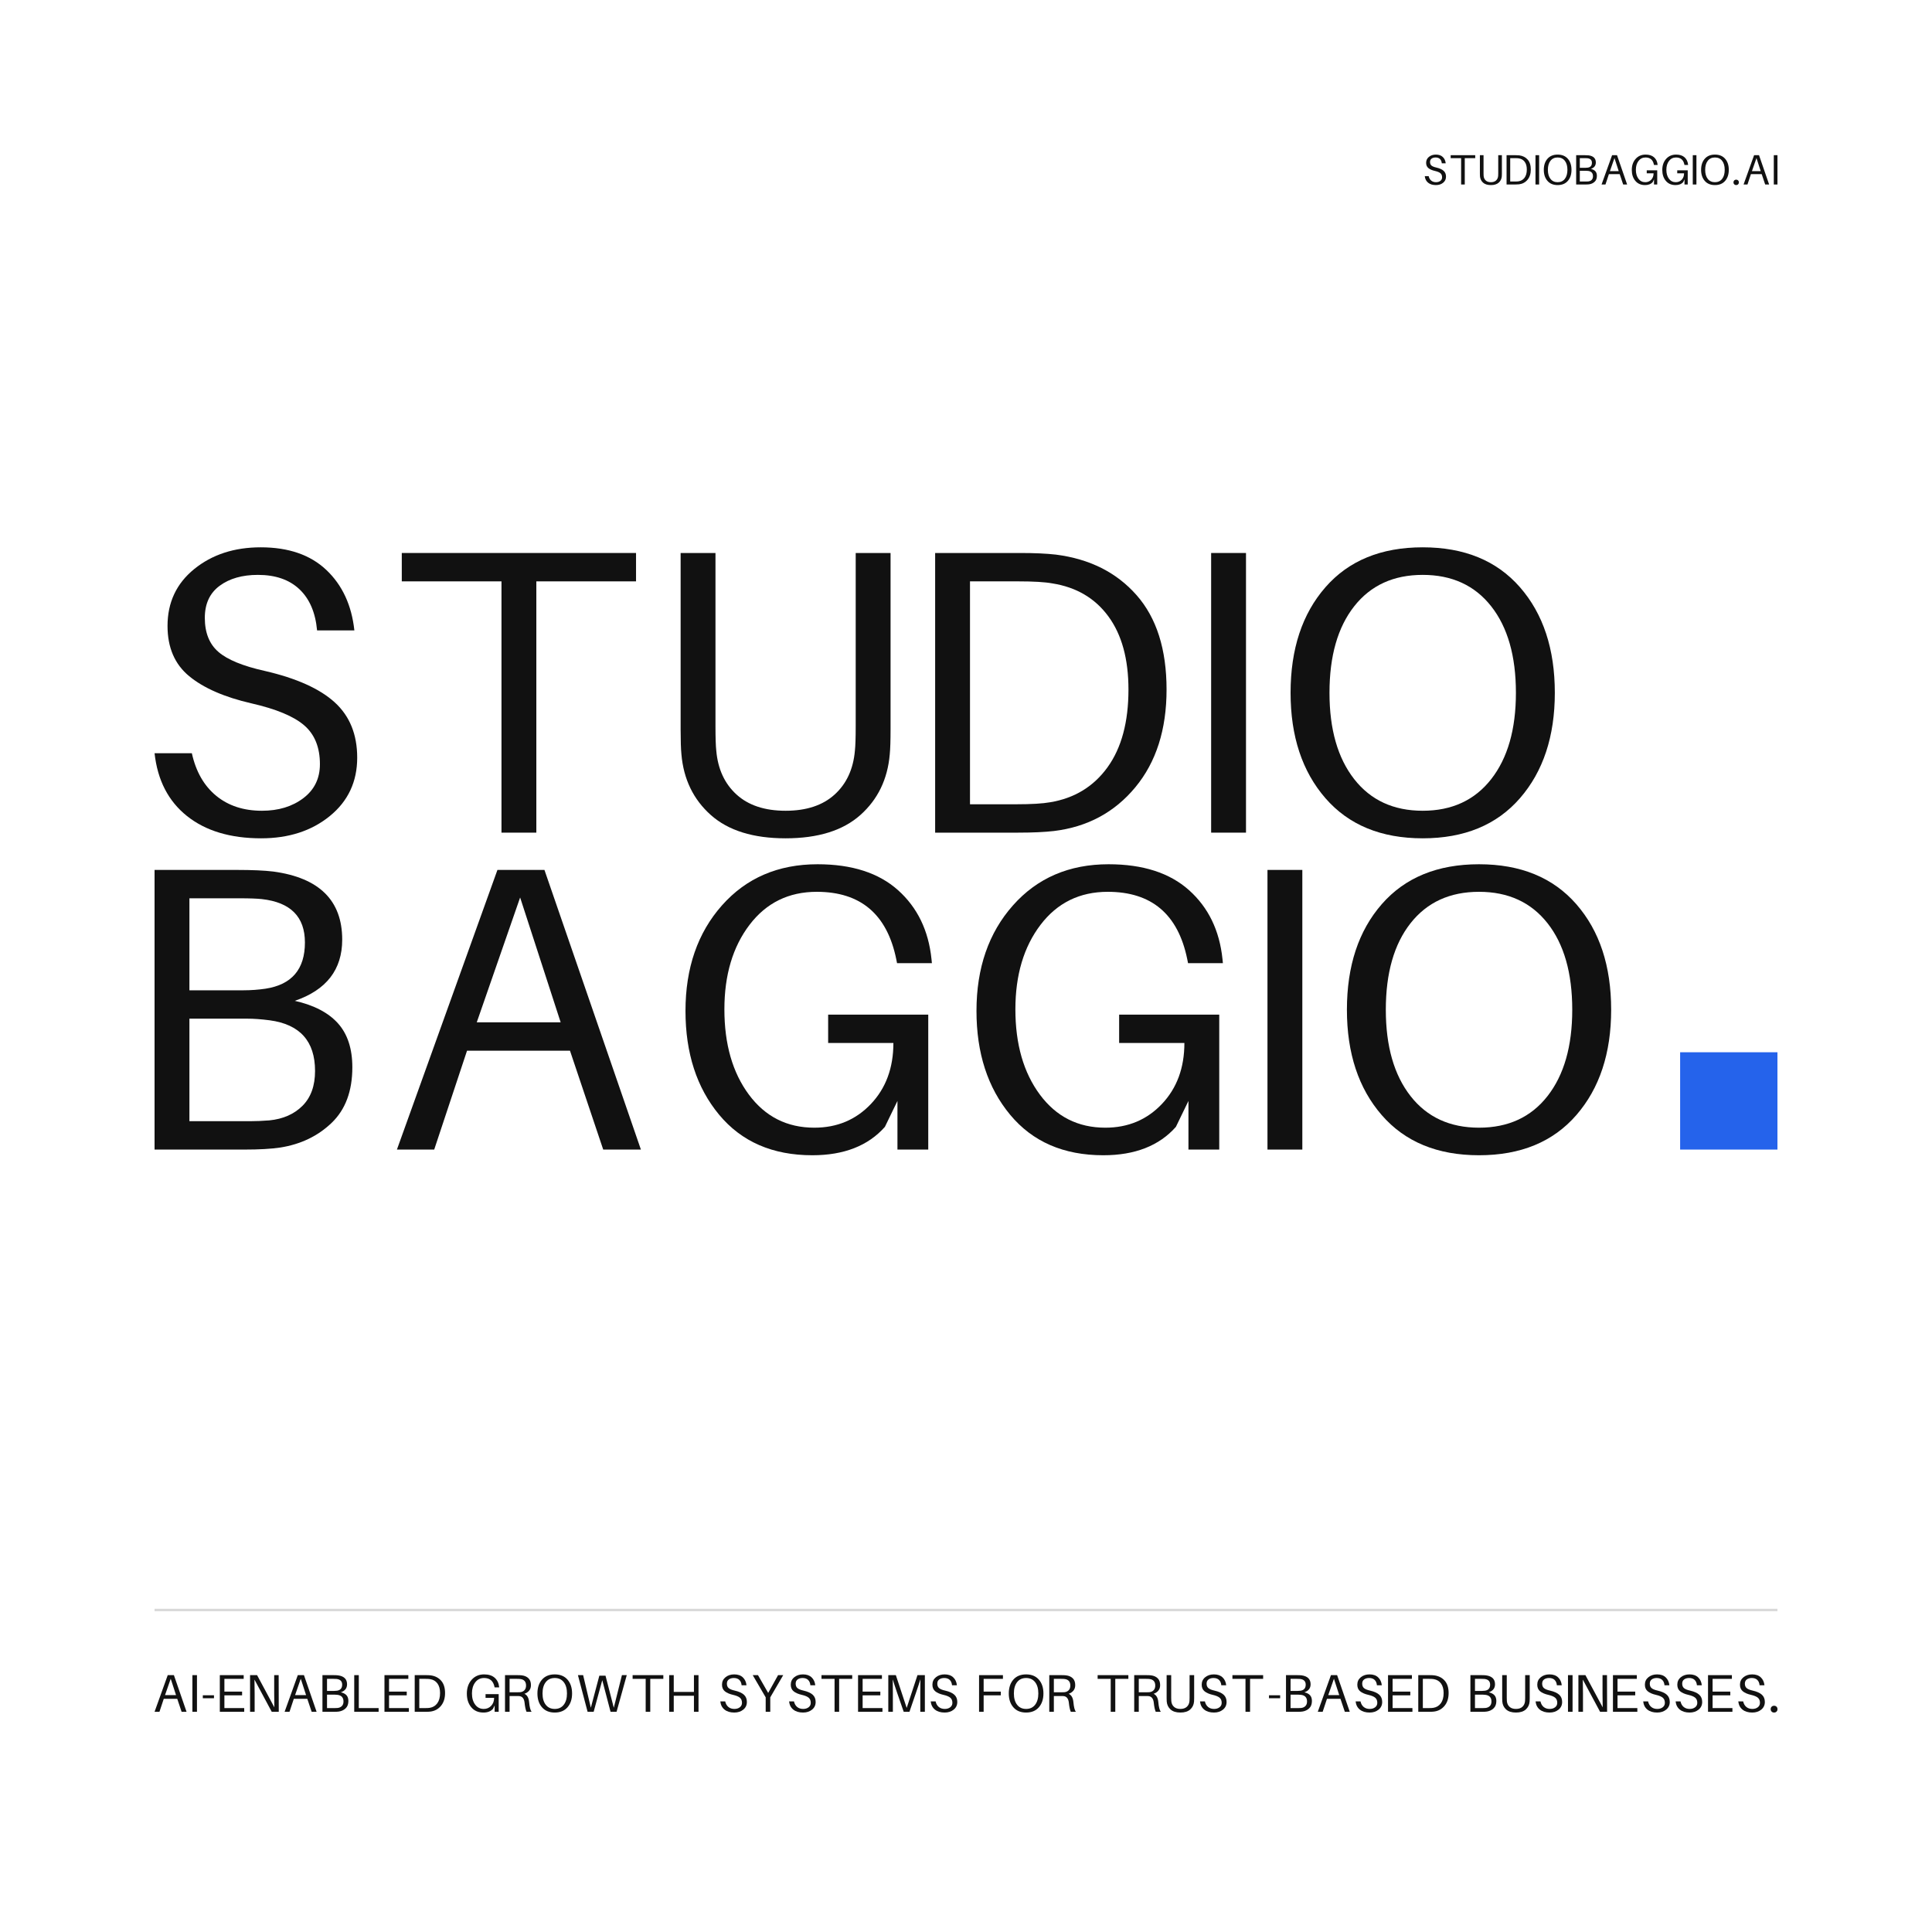
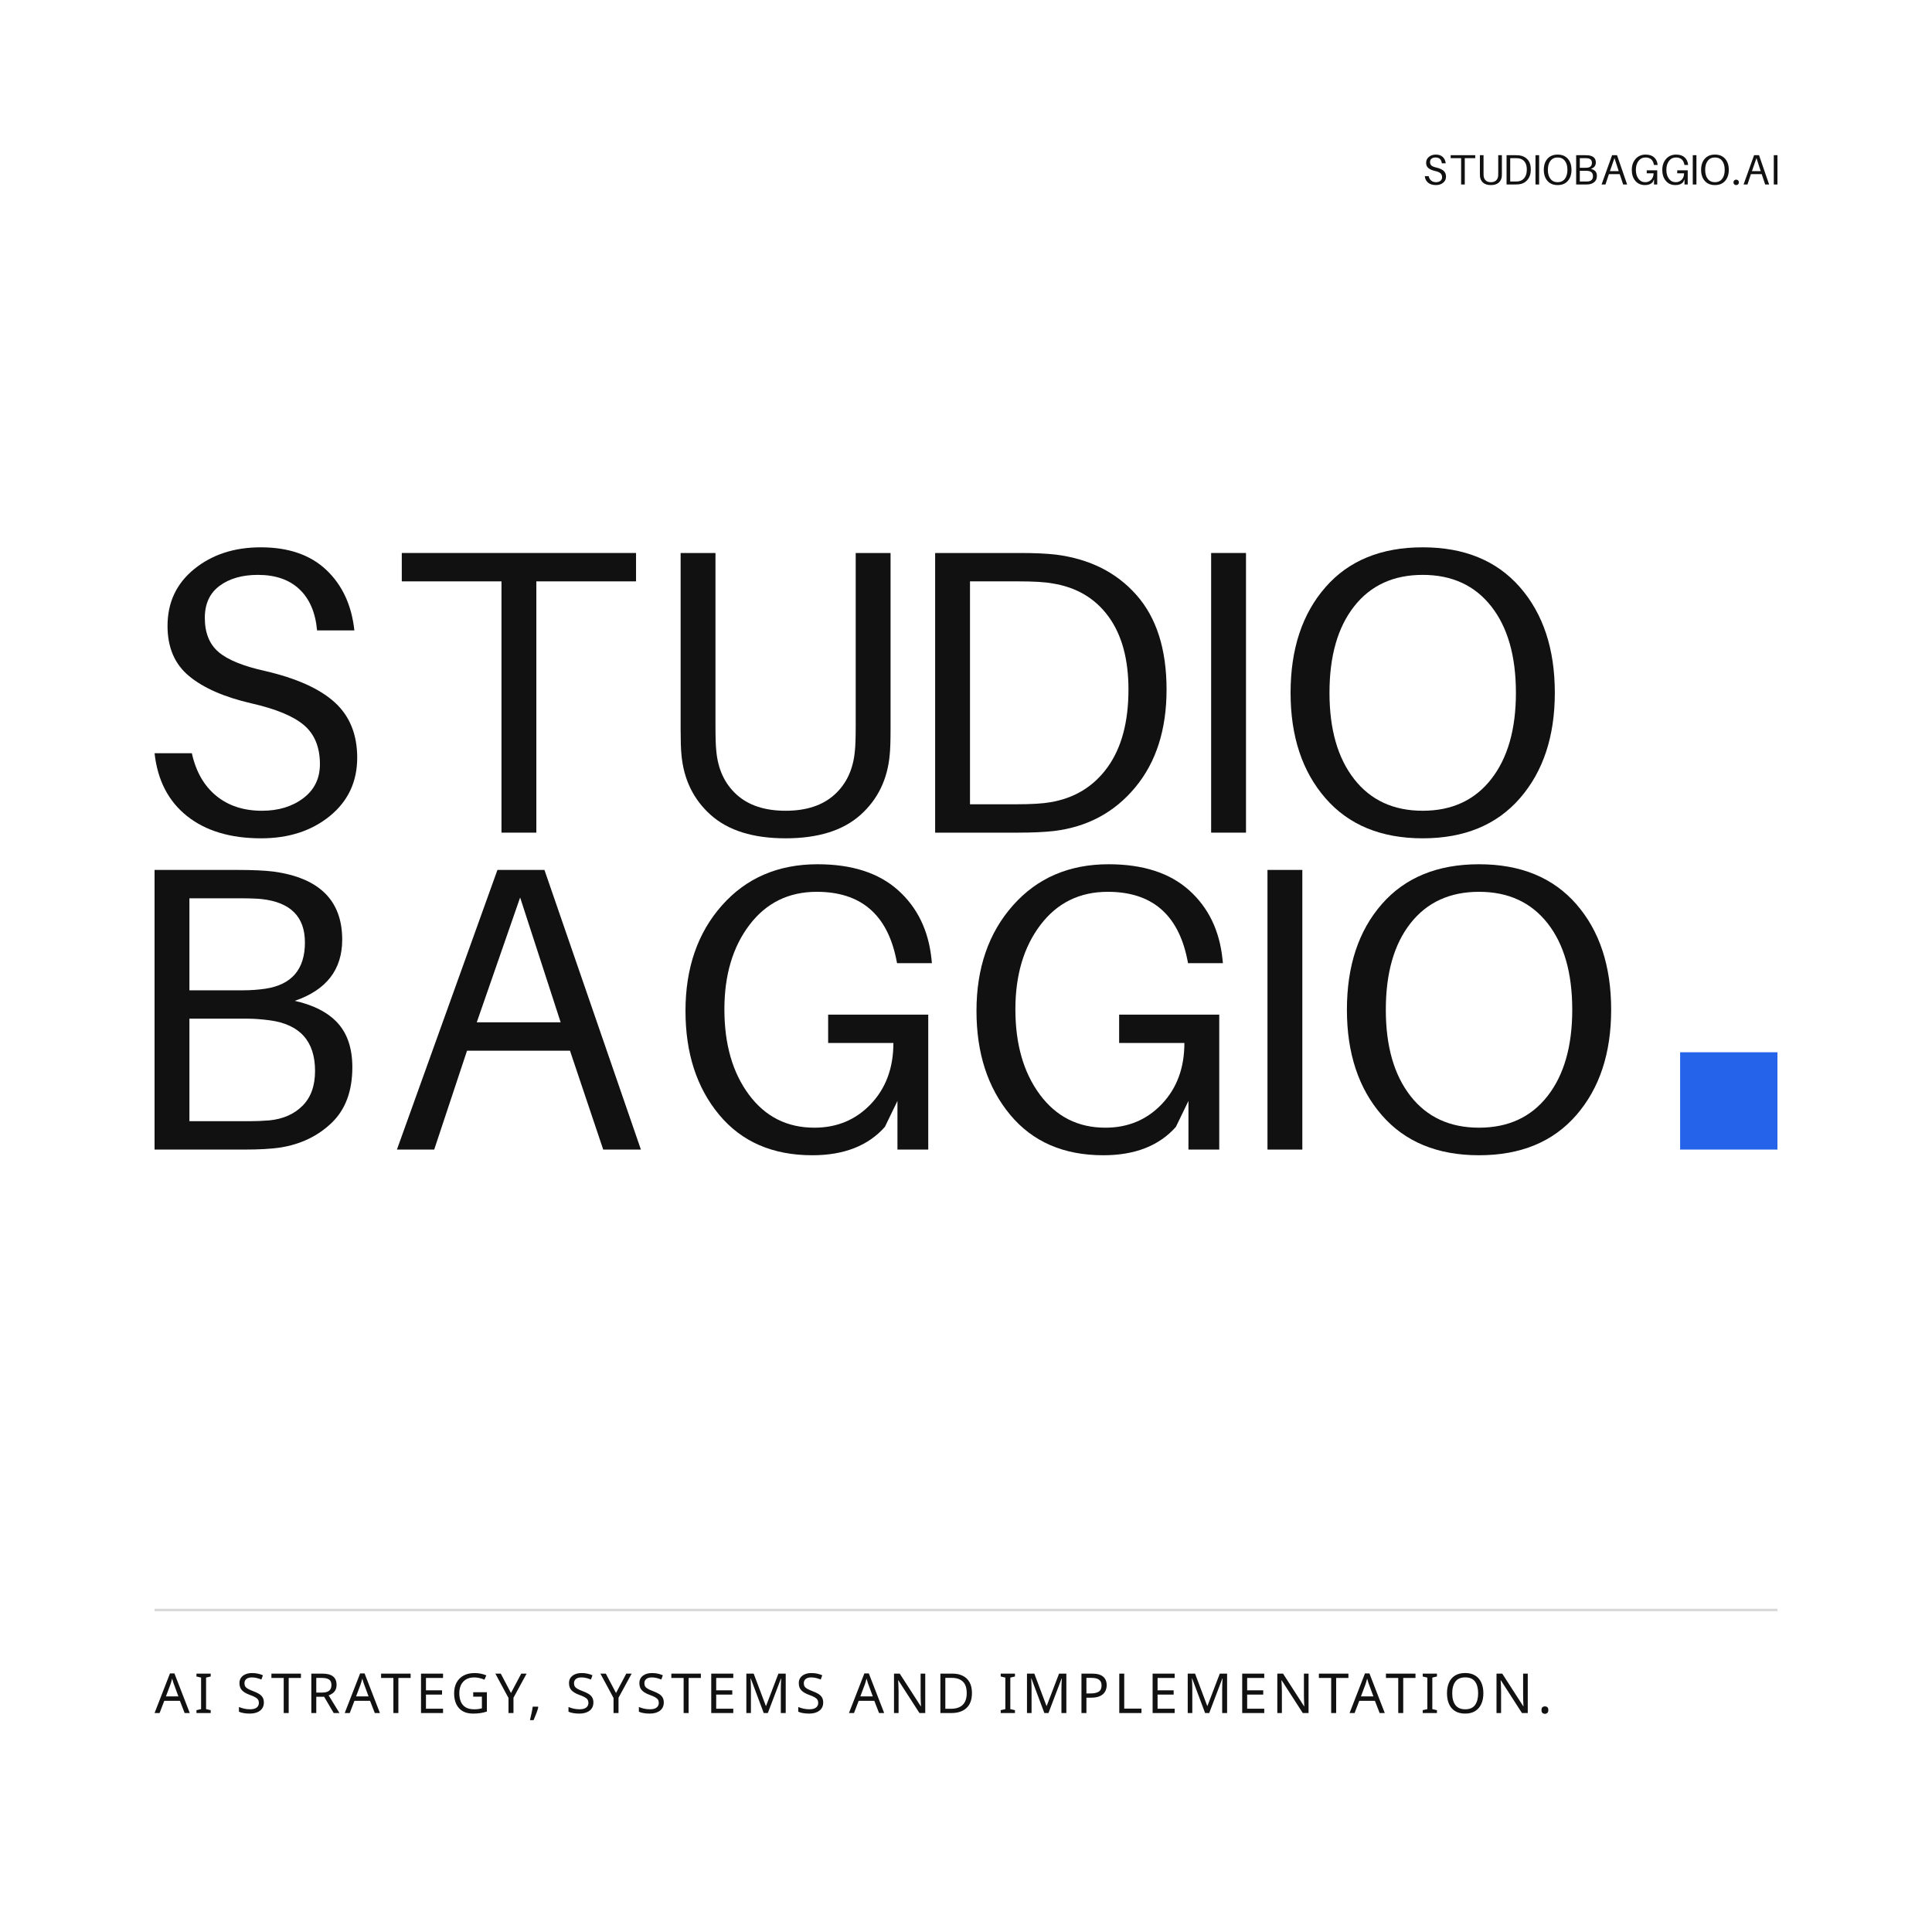
<svg xmlns="http://www.w3.org/2000/svg" width="1200" height="1200" viewBox="0 0 1200 1200" role="img" aria-label="Studio Baggio">
  <rect width="1200" height="1200" fill="#ffffff" />
  <g transform="translate(96.00 340.00) scale(1.15796) translate(-68 -139)">
    <g transform="translate(68 292) scale(0.2173913)">
      <path fill="#111111" transform="translate(-52.0 0) scale(1 -1)" d="M314 704Q417 704 476.0 648.0Q535 592 545 499H453Q447 565 409.5 600.5Q372 636 307 636Q249 636 212.5 609.0Q176 582 176 530Q176 475 209.5 446.0Q243 417 324 399Q441 372 496.5 321.5Q552 271 552 185Q552 96 484.5 41.0Q417 -14 315 -14Q201 -14 132.0 41.0Q63 96 52 196H144Q159 128 204.0 91.0Q249 54 317 54Q378 54 419.0 85.0Q460 116 460 169Q460 231 421.5 264.5Q383 298 291 319Q191 342 137.5 386.0Q84 430 84 510Q84 597 150.0 650.5Q216 704 314 704Z" />
      <path fill="#111111" transform="translate(576.0 0) scale(1 -1)" d="M612 620H366V0H280V620H34V690H612Z" />
      <path fill="#111111" transform="translate(1204.0 0) scale(1 -1)" d="M612 690V255Q612 213 610 193Q602 101 537.5 43.5Q473 -14 353.0 -14.0Q233 -14 168.5 43.5Q104 101 96 193Q94 213 94 255V690H180V263Q180 220 182 202Q188 134 232.0 94.0Q276 54 353.0 54.0Q430 54 474.0 94.0Q518 134 524 202Q526 220 526 263V690Z" />
      <path fill="#111111" transform="translate(1826.0 0) scale(1 -1)" d="M398 686Q523 670 597.0 586.0Q671 502 671 353Q671 205 594.0 112.0Q517 19 393 4Q358 0 305 0H100V690H310Q363 690 398 686ZM384 75Q474 90 525.5 161.5Q577 233 577 353Q577 466 527.5 533.5Q478 601 389 615Q362 620 305 620H186V70H300Q356 70 384 75Z" />
      <path fill="#111111" transform="translate(2507.0 0) scale(1 -1)" d="M186 0H100V690H186Z" />
      <path fill="#111111" transform="translate(2756.0 0) scale(1 -1)" d="M699 345Q699 184 613.0 85.0Q527 -14 373.0 -14.0Q219 -14 133.0 85.0Q47 184 47 345Q47 507 133.0 605.5Q219 704 373.0 704.0Q527 704 613.0 605.5Q699 507 699 345ZM603 345Q603 481 542.0 558.5Q481 636 373.0 636.0Q265 636 204.0 558.5Q143 481 143 345Q143 210 204.0 132.0Q265 54 373.0 54.0Q481 54 542.0 132.0Q603 210 603 345Z" />
    </g>
    <g transform="translate(68 462) scale(0.2173913)">
      <path fill="#111111" transform="translate(-100.0 0) scale(1 -1)" d="M446 367Q517 351 552.5 311.5Q588 272 588 203Q588 115 537.0 66.0Q486 17 410 5Q376 0 322 0H100V690H303Q360 690 393 686Q563 663 563 518Q563 407 446 367ZM186 620V393H319Q347 393 374 397Q471 412 471 511Q471 606 365 618Q347 620 310 620ZM383 72Q434 77 465.0 108.0Q496 139 496 194Q496 304 384 319Q353 323 329 323H186V70H335Q357 70 383 72Z" />
      <path fill="#111111" transform="translate(569.0 0) scale(1 -1)" d="M456 244H202L121 0H29L277 690H393L631 0H538ZM226 314H433L333 622Z" />
      <path fill="#111111" transform="translate(1263.0 0) scale(1 -1)" d="M399 333H646V0H570V120L539 56Q477 -14 360 -14Q213 -14 130.0 86.0Q47 186 47 342Q47 501 137.0 602.5Q227 704 373 704Q500 704 571.5 640.0Q643 576 654 470L655 460H569L567 470Q533 636 371 636Q267 636 205.0 554.5Q143 473 143 346Q143 217 203.5 135.5Q264 54 365 54Q449 54 504.5 112.5Q560 171 560 263H399Z" />
      <path fill="#111111" transform="translate(1981.0 0) scale(1 -1)" d="M399 333H646V0H570V120L539 56Q477 -14 360 -14Q213 -14 130.0 86.0Q47 186 47 342Q47 501 137.0 602.5Q227 704 373 704Q500 704 571.5 640.0Q643 576 654 470L655 460H569L567 470Q533 636 371 636Q267 636 205.0 554.5Q143 473 143 346Q143 217 203.5 135.5Q264 54 365 54Q449 54 504.5 112.5Q560 171 560 263H399Z" />
      <path fill="#111111" transform="translate(2646.0 0) scale(1 -1)" d="M186 0H100V690H186Z" />
      <path fill="#111111" transform="translate(2895.0 0) scale(1 -1)" d="M699 345Q699 184 613.0 85.0Q527 -14 373.0 -14.0Q219 -14 133.0 85.0Q47 184 47 345Q47 507 133.0 605.5Q219 704 373.0 704.0Q527 704 613.0 605.5Q699 507 699 345ZM603 345Q603 481 542.0 558.5Q481 636 373.0 636.0Q265 636 204.0 558.5Q143 481 143 345Q143 210 204.0 132.0Q265 54 373.0 54.0Q481 54 542.0 132.0Q603 210 603 345Z" />
    </g>
    <rect x="886.3" y="409.8" width="52.2" height="52.2" fill="#2563eb" />
  </g>
  <g transform="translate(884.95 96.00) scale(1.3) translate(-963.5 -59.7)">
    <g transform="translate(963.5 74)">
      <g transform="translate(0 0) scale(0.02028986)">
        <path fill="#111111" transform="translate(-52.0 0) scale(1 -1)" d="M314 704Q417 704 476.0 648.0Q535 592 545 499H453Q447 565 409.5 600.5Q372 636 307 636Q249 636 212.5 609.0Q176 582 176 530Q176 475 209.5 446.0Q243 417 324 399Q441 372 496.5 321.5Q552 271 552 185Q552 96 484.5 41.0Q417 -14 315 -14Q201 -14 132.0 41.0Q63 96 52 196H144Q159 128 204.0 91.0Q249 54 317 54Q378 54 419.0 85.0Q460 116 460 169Q460 231 421.5 264.5Q383 298 291 319Q191 342 137.5 386.0Q84 430 84 510Q84 597 150.0 650.5Q216 704 314 704Z" />
        <path fill="#111111" transform="translate(576.0 0) scale(1 -1)" d="M612 620H366V0H280V620H34V690H612Z" />
        <path fill="#111111" transform="translate(1204.0 0) scale(1 -1)" d="M612 690V255Q612 213 610 193Q602 101 537.5 43.5Q473 -14 353.0 -14.0Q233 -14 168.5 43.5Q104 101 96 193Q94 213 94 255V690H180V263Q180 220 182 202Q188 134 232.0 94.0Q276 54 353.0 54.0Q430 54 474.0 94.0Q518 134 524 202Q526 220 526 263V690Z" />
        <path fill="#111111" transform="translate(1826.0 0) scale(1 -1)" d="M398 686Q523 670 597.0 586.0Q671 502 671 353Q671 205 594.0 112.0Q517 19 393 4Q358 0 305 0H100V690H310Q363 690 398 686ZM384 75Q474 90 525.5 161.5Q577 233 577 353Q577 466 527.5 533.5Q478 601 389 615Q362 620 305 620H186V70H300Q356 70 384 75Z" />
        <path fill="#111111" transform="translate(2507.0 0) scale(1 -1)" d="M186 0H100V690H186Z" />
        <path fill="#111111" transform="translate(2756.0 0) scale(1 -1)" d="M699 345Q699 184 613.0 85.0Q527 -14 373.0 -14.0Q219 -14 133.0 85.0Q47 184 47 345Q47 507 133.0 605.5Q219 704 373.0 704.0Q527 704 613.0 605.5Q699 507 699 345ZM603 345Q603 481 542.0 558.5Q481 636 373.0 636.0Q265 636 204.0 558.5Q143 481 143 345Q143 210 204.0 132.0Q265 54 373.0 54.0Q481 54 542.0 132.0Q603 210 603 345Z" />
        <path fill="#111111" transform="translate(3465.0 0) scale(1 -1)" d="M446 367Q517 351 552.5 311.5Q588 272 588 203Q588 115 537.0 66.0Q486 17 410 5Q376 0 322 0H100V690H303Q360 690 393 686Q563 663 563 518Q563 407 446 367ZM186 620V393H319Q347 393 374 397Q471 412 471 511Q471 606 365 618Q347 620 310 620ZM383 72Q434 77 465.0 108.0Q496 139 496 194Q496 304 384 319Q353 323 329 323H186V70H335Q357 70 383 72Z" />
        <path fill="#111111" transform="translate(4134.0 0) scale(1 -1)" d="M456 244H202L121 0H29L277 690H393L631 0H538ZM226 314H433L333 622Z" />
        <path fill="#111111" transform="translate(4828.0 0) scale(1 -1)" d="M399 333H646V0H570V120L539 56Q477 -14 360 -14Q213 -14 130.0 86.0Q47 186 47 342Q47 501 137.0 602.5Q227 704 373 704Q500 704 571.5 640.0Q643 576 654 470L655 460H569L567 470Q533 636 371 636Q267 636 205.0 554.5Q143 473 143 346Q143 217 203.5 135.5Q264 54 365 54Q449 54 504.5 112.5Q560 171 560 263H399Z" />
        <path fill="#111111" transform="translate(5546.0 0) scale(1 -1)" d="M399 333H646V0H570V120L539 56Q477 -14 360 -14Q213 -14 130.0 86.0Q47 186 47 342Q47 501 137.0 602.5Q227 704 373 704Q500 704 571.5 640.0Q643 576 654 470L655 460H569L567 470Q533 636 371 636Q267 636 205.0 554.5Q143 473 143 346Q143 217 203.5 135.5Q264 54 365 54Q449 54 504.5 112.5Q560 171 560 263H399Z" />
        <path fill="#111111" transform="translate(6211.0 0) scale(1 -1)" d="M186 0H100V690H186Z" />
        <path fill="#111111" transform="translate(6460.0 0) scale(1 -1)" d="M699 345Q699 184 613.0 85.0Q527 -14 373.0 -14.0Q219 -14 133.0 85.0Q47 184 47 345Q47 507 133.0 605.5Q219 704 373.0 704.0Q527 704 613.0 605.5Q699 507 699 345ZM603 345Q603 481 542.0 558.5Q481 636 373.0 636.0Q265 636 204.0 558.5Q143 481 143 345Q143 210 204.0 132.0Q265 54 373.0 54.0Q481 54 542.0 132.0Q603 210 603 345Z" />
        <path fill="#111111" transform="translate(7232.0 0) scale(1 -1)" d="M55.0 96.0Q73 114 101.0 114.0Q129 114 147.0 96.0Q165 78 165.0 50.0Q165 22 147.0 4.0Q129 -14 101.0 -14.0Q73 -14 55.0 4.0Q37 22 37.0 50.0Q37 78 55.0 96.0Z" />
        <path fill="#111111" transform="translate(7478.0 0) scale(1 -1)" d="M456 244H202L121 0H29L277 690H393L631 0H538ZM226 314H433L333 622Z" />
        <path fill="#111111" transform="translate(8119.0 0) scale(1 -1)" d="M186 0H100V690H186Z" />
      </g>
    </g>
  </g>
  <line x1="96" y1="1000" x2="1104" y2="1000" stroke="#d8d8d8" stroke-width="1.5" />
-   <g transform="translate(96.00 1040.00) scale(1.13885) translate(-68 -571.6)">
-     <g transform="translate(68 592) scale(0.02898551)">
-       <path fill="#111111" transform="translate(-29.0 0) scale(1 -1)" d="M456 244H202L121 0H29L277 690H393L631 0H538ZM226 314H433L333 622Z" />
-       <path fill="#111111" transform="translate(612.0 0) scale(1 -1)" d="M186 0H100V690H186Z" />
-       <path fill="#111111" transform="translate(876.0 0) scale(1 -1)" d="M242 255H32V311H242Z" />
-       <path fill="#111111" transform="translate(1128.0 0) scale(1 -1)" d="M559 70V0H100V690H549V620H186V380H519V310H186V70Z" />
-       <path fill="#111111" transform="translate(1697.0 0) scale(1 -1)" d="M640 0H508L183 606Q186 484 186 345V0H100V690H232L557 84Q554 205 554 345V690H638Z" />
-       <path fill="#111111" transform="translate(2418.0 0) scale(1 -1)" d="M456 244H202L121 0H29L277 690H393L631 0H538ZM226 314H433L333 622Z" />
-       <path fill="#111111" transform="translate(3059.0 0) scale(1 -1)" d="M446 367Q517 351 552.5 311.5Q588 272 588 203Q588 115 537.0 66.0Q486 17 410 5Q376 0 322 0H100V690H303Q360 690 393 686Q563 663 563 518Q563 407 446 367ZM186 620V393H319Q347 393 374 397Q471 412 471 511Q471 606 365 618Q347 620 310 620ZM383 72Q434 77 465.0 108.0Q496 139 496 194Q496 304 384 319Q353 323 329 323H186V70H335Q357 70 383 72Z" />
-       <path fill="#111111" transform="translate(3657.0 0) scale(1 -1)" d="M559 70V0H100V690H186V70Z" />
-       <path fill="#111111" transform="translate(4226.0 0) scale(1 -1)" d="M559 70V0H100V690H549V620H186V380H519V310H186V70Z" />
-       <path fill="#111111" transform="translate(4795.0 0) scale(1 -1)" d="M398 686Q523 670 597.0 586.0Q671 502 671 353Q671 205 594.0 112.0Q517 19 393 4Q358 0 305 0H100V690H310Q363 690 398 686ZM384 75Q474 90 525.5 161.5Q577 233 577 353Q577 466 527.5 533.5Q478 601 389 615Q362 620 305 620H186V70H300Q356 70 384 75Z" />
-       <path fill="#111111" transform="translate(5829.0 0) scale(1 -1)" d="M399 333H646V0H570V120L539 56Q477 -14 360 -14Q213 -14 130.0 86.0Q47 186 47 342Q47 501 137.0 602.5Q227 704 373 704Q500 704 571.5 640.0Q643 576 654 470L655 460H569L567 470Q533 636 371 636Q267 636 205.0 554.5Q143 473 143 346Q143 217 203.5 135.5Q264 54 365 54Q449 54 504.5 112.5Q560 171 560 263H399Z" />
-       <path fill="#111111" transform="translate(6494.0 0) scale(1 -1)" d="M554 181Q566 45 600 0H505Q480 57 468 173Q455 289 365 296Q349 297 316 297H186V0H100V690H326Q385 690 416 686Q496 676 542.0 630.5Q588 585 588 502Q588 438 553.0 397.0Q518 356 465 339Q543 303 554 181ZM186 367H318Q366 367 385 369Q435 374 465.5 406.0Q496 438 496 494Q496 600 395 616Q370 620 326 620H186Z" />
-       <path fill="#111111" transform="translate(7157.0 0) scale(1 -1)" d="M699 345Q699 184 613.0 85.0Q527 -14 373.0 -14.0Q219 -14 133.0 85.0Q47 184 47 345Q47 507 133.0 605.5Q219 704 373.0 704.0Q527 704 613.0 605.5Q699 507 699 345ZM603 345Q603 481 542.0 558.5Q481 636 373.0 636.0Q265 636 204.0 558.5Q143 481 143 345Q143 210 204.0 132.0Q265 54 373.0 54.0Q481 54 542.0 132.0Q603 210 603 345Z" />
-       <path fill="#111111" transform="translate(7940.0 0) scale(1 -1)" d="M945 690 753 0H640L484 595L322 0H208L26 690H124L269 77L429 680H545L701 76L854 690Z" />
-       <path fill="#111111" transform="translate(8961.0 0) scale(1 -1)" d="M612 620H366V0H280V620H34V690H612Z" />
-       <path fill="#111111" transform="translate(9583.0 0) scale(1 -1)" d="M652 690V0H566V302H186V0H100V690H186V374H566V690Z" />
-       <path fill="#111111" transform="translate(10593.0 0) scale(1 -1)" d="M314 704Q417 704 476.0 648.0Q535 592 545 499H453Q447 565 409.5 600.5Q372 636 307 636Q249 636 212.5 609.0Q176 582 176 530Q176 475 209.5 446.0Q243 417 324 399Q441 372 496.5 321.5Q552 271 552 185Q552 96 484.5 41.0Q417 -14 315 -14Q201 -14 132.0 41.0Q63 96 52 196H144Q159 128 204.0 91.0Q249 54 317 54Q378 54 419.0 85.0Q460 116 460 169Q460 231 421.5 264.5Q383 298 291 319Q191 342 137.5 386.0Q84 430 84 510Q84 597 150.0 650.5Q216 704 314 704Z" />
-       <path fill="#111111" transform="translate(11236.0 0) scale(1 -1)" d="M349 272V0H263V272L19 690H118L310 355L496 690H593Z" />
-       <path fill="#111111" transform="translate(11887.0 0) scale(1 -1)" d="M314 704Q417 704 476.0 648.0Q535 592 545 499H453Q447 565 409.5 600.5Q372 636 307 636Q249 636 212.5 609.0Q176 582 176 530Q176 475 209.5 446.0Q243 417 324 399Q441 372 496.5 321.5Q552 271 552 185Q552 96 484.5 41.0Q417 -14 315 -14Q201 -14 132.0 41.0Q63 96 52 196H144Q159 128 204.0 91.0Q249 54 317 54Q378 54 419.0 85.0Q460 116 460 169Q460 231 421.5 264.5Q383 298 291 319Q191 342 137.5 386.0Q84 430 84 510Q84 597 150.0 650.5Q216 704 314 704Z" />
-       <path fill="#111111" transform="translate(12515.0 0) scale(1 -1)" d="M612 620H366V0H280V620H34V690H612Z" />
-       <path fill="#111111" transform="translate(13137.0 0) scale(1 -1)" d="M559 70V0H100V690H549V620H186V380H519V310H186V70Z" />
-       <path fill="#111111" transform="translate(13706.0 0) scale(1 -1)" d="M788 690V0H702V355Q702 537 704 612Q669 498 620 356L498 0H390L266 358Q211 518 184 610Q186 535 186 355V0H100V690H242L446 73L649 690Z" />
-       <path fill="#111111" transform="translate(14552.0 0) scale(1 -1)" d="M314 704Q417 704 476.0 648.0Q535 592 545 499H453Q447 565 409.5 600.5Q372 636 307 636Q249 636 212.5 609.0Q176 582 176 530Q176 475 209.5 446.0Q243 417 324 399Q441 372 496.5 321.5Q552 271 552 185Q552 96 484.5 41.0Q417 -14 315 -14Q201 -14 132.0 41.0Q63 96 52 196H144Q159 128 204.0 91.0Q249 54 317 54Q378 54 419.0 85.0Q460 116 460 169Q460 231 421.5 264.5Q383 298 291 319Q191 342 137.5 386.0Q84 430 84 510Q84 597 150.0 650.5Q216 704 314 704Z" />
-       <path fill="#111111" transform="translate(15414.0 0) scale(1 -1)" d="M186 620V380H509V310H186V0H100V690H549V620Z" />
-       <path fill="#111111" transform="translate(16026.0 0) scale(1 -1)" d="M699 345Q699 184 613.0 85.0Q527 -14 373.0 -14.0Q219 -14 133.0 85.0Q47 184 47 345Q47 507 133.0 605.5Q219 704 373.0 704.0Q527 704 613.0 605.5Q699 507 699 345ZM603 345Q603 481 542.0 558.5Q481 636 373.0 636.0Q265 636 204.0 558.5Q143 481 143 345Q143 210 204.0 132.0Q265 54 373.0 54.0Q481 54 542.0 132.0Q603 210 603 345Z" />
-       <path fill="#111111" transform="translate(16735.0 0) scale(1 -1)" d="M554 181Q566 45 600 0H505Q480 57 468 173Q455 289 365 296Q349 297 316 297H186V0H100V690H326Q385 690 416 686Q496 676 542.0 630.5Q588 585 588 502Q588 438 553.0 397.0Q518 356 465 339Q543 303 554 181ZM186 367H318Q366 367 385 369Q435 374 465.5 406.0Q496 438 496 494Q496 600 395 616Q370 620 326 620H186Z" />
-       <path fill="#111111" transform="translate(17711.0 0) scale(1 -1)" d="M612 620H366V0H280V620H34V690H612Z" />
-       <path fill="#111111" transform="translate(18333.0 0) scale(1 -1)" d="M554 181Q566 45 600 0H505Q480 57 468 173Q455 289 365 296Q349 297 316 297H186V0H100V690H326Q385 690 416 686Q496 676 542.0 630.5Q588 585 588 502Q588 438 553.0 397.0Q518 356 465 339Q543 303 554 181ZM186 367H318Q366 367 385 369Q435 374 465.5 406.0Q496 438 496 494Q496 600 395 616Q370 620 326 620H186Z" />
-       <path fill="#111111" transform="translate(18949.0 0) scale(1 -1)" d="M612 690V255Q612 213 610 193Q602 101 537.5 43.5Q473 -14 353.0 -14.0Q233 -14 168.5 43.5Q104 101 96 193Q94 213 94 255V690H180V263Q180 220 182 202Q188 134 232.0 94.0Q276 54 353.0 54.0Q430 54 474.0 94.0Q518 134 524 202Q526 220 526 263V690Z" />
-       <path fill="#111111" transform="translate(19619.0 0) scale(1 -1)" d="M314 704Q417 704 476.0 648.0Q535 592 545 499H453Q447 565 409.5 600.5Q372 636 307 636Q249 636 212.5 609.0Q176 582 176 530Q176 475 209.5 446.0Q243 417 324 399Q441 372 496.5 321.5Q552 271 552 185Q552 96 484.5 41.0Q417 -14 315 -14Q201 -14 132.0 41.0Q63 96 52 196H144Q159 128 204.0 91.0Q249 54 317 54Q378 54 419.0 85.0Q460 116 460 169Q460 231 421.5 264.5Q383 298 291 319Q191 342 137.5 386.0Q84 430 84 510Q84 597 150.0 650.5Q216 704 314 704Z" />
-       <path fill="#111111" transform="translate(20247.0 0) scale(1 -1)" d="M612 620H366V0H280V620H34V690H612Z" />
-       <path fill="#111111" transform="translate(20937.0 0) scale(1 -1)" d="M242 255H32V311H242Z" />
-       <path fill="#111111" transform="translate(21189.0 0) scale(1 -1)" d="M446 367Q517 351 552.5 311.5Q588 272 588 203Q588 115 537.0 66.0Q486 17 410 5Q376 0 322 0H100V690H303Q360 690 393 686Q563 663 563 518Q563 407 446 367ZM186 620V393H319Q347 393 374 397Q471 412 471 511Q471 606 365 618Q347 620 310 620ZM383 72Q434 77 465.0 108.0Q496 139 496 194Q496 304 384 319Q353 323 329 323H186V70H335Q357 70 383 72Z" />
-       <path fill="#111111" transform="translate(21858.0 0) scale(1 -1)" d="M456 244H202L121 0H29L277 690H393L631 0H538ZM226 314H433L333 622Z" />
-       <path fill="#111111" transform="translate(22547.0 0) scale(1 -1)" d="M314 704Q417 704 476.0 648.0Q535 592 545 499H453Q447 565 409.5 600.5Q372 636 307 636Q249 636 212.5 609.0Q176 582 176 530Q176 475 209.5 446.0Q243 417 324 399Q441 372 496.5 321.5Q552 271 552 185Q552 96 484.5 41.0Q417 -14 315 -14Q201 -14 132.0 41.0Q63 96 52 196H144Q159 128 204.0 91.0Q249 54 317 54Q378 54 419.0 85.0Q460 116 460 169Q460 231 421.5 264.5Q383 298 291 319Q191 342 137.5 386.0Q84 430 84 510Q84 597 150.0 650.5Q216 704 314 704Z" />
-       <path fill="#111111" transform="translate(23109.0 0) scale(1 -1)" d="M559 70V0H100V690H549V620H186V380H519V310H186V70Z" />
-       <path fill="#111111" transform="translate(23678.0 0) scale(1 -1)" d="M398 686Q523 670 597.0 586.0Q671 502 671 353Q671 205 594.0 112.0Q517 19 393 4Q358 0 305 0H100V690H310Q363 690 398 686ZM384 75Q474 90 525.5 161.5Q577 233 577 353Q577 466 527.5 533.5Q478 601 389 615Q362 620 305 620H186V70H300Q356 70 384 75Z" />
-       <path fill="#111111" transform="translate(24659.0 0) scale(1 -1)" d="M446 367Q517 351 552.5 311.5Q588 272 588 203Q588 115 537.0 66.0Q486 17 410 5Q376 0 322 0H100V690H303Q360 690 393 686Q563 663 563 518Q563 407 446 367ZM186 620V393H319Q347 393 374 397Q471 412 471 511Q471 606 365 618Q347 620 310 620ZM383 72Q434 77 465.0 108.0Q496 139 496 194Q496 304 384 319Q353 323 329 323H186V70H335Q357 70 383 72Z" />
-       <path fill="#111111" transform="translate(25263.0 0) scale(1 -1)" d="M612 690V255Q612 213 610 193Q602 101 537.5 43.5Q473 -14 353.0 -14.0Q233 -14 168.5 43.5Q104 101 96 193Q94 213 94 255V690H180V263Q180 220 182 202Q188 134 232.0 94.0Q276 54 353.0 54.0Q430 54 474.0 94.0Q518 134 524 202Q526 220 526 263V690Z" />
-       <path fill="#111111" transform="translate(25933.0 0) scale(1 -1)" d="M314 704Q417 704 476.0 648.0Q535 592 545 499H453Q447 565 409.5 600.5Q372 636 307 636Q249 636 212.5 609.0Q176 582 176 530Q176 475 209.5 446.0Q243 417 324 399Q441 372 496.5 321.5Q552 271 552 185Q552 96 484.5 41.0Q417 -14 315 -14Q201 -14 132.0 41.0Q63 96 52 196H144Q159 128 204.0 91.0Q249 54 317 54Q378 54 419.0 85.0Q460 116 460 169Q460 231 421.5 264.5Q383 298 291 319Q191 342 137.5 386.0Q84 430 84 510Q84 597 150.0 650.5Q216 704 314 704Z" />
-       <path fill="#111111" transform="translate(26495.0 0) scale(1 -1)" d="M186 0H100V690H186Z" />
-       <path fill="#111111" transform="translate(26691.0 0) scale(1 -1)" d="M640 0H508L183 606Q186 484 186 345V0H100V690H232L557 84Q554 205 554 345V690H638Z" />
-       <path fill="#111111" transform="translate(27341.0 0) scale(1 -1)" d="M559 70V0H100V690H549V620H186V380H519V310H186V70Z" />
-       <path fill="#111111" transform="translate(27958.0 0) scale(1 -1)" d="M314 704Q417 704 476.0 648.0Q535 592 545 499H453Q447 565 409.5 600.5Q372 636 307 636Q249 636 212.5 609.0Q176 582 176 530Q176 475 209.5 446.0Q243 417 324 399Q441 372 496.5 321.5Q552 271 552 185Q552 96 484.5 41.0Q417 -14 315 -14Q201 -14 132.0 41.0Q63 96 52 196H144Q159 128 204.0 91.0Q249 54 317 54Q378 54 419.0 85.0Q460 116 460 169Q460 231 421.5 264.5Q383 298 291 319Q191 342 137.5 386.0Q84 430 84 510Q84 597 150.0 650.5Q216 704 314 704Z" />
-       <path fill="#111111" transform="translate(28568.0 0) scale(1 -1)" d="M314 704Q417 704 476.0 648.0Q535 592 545 499H453Q447 565 409.5 600.5Q372 636 307 636Q249 636 212.5 609.0Q176 582 176 530Q176 475 209.5 446.0Q243 417 324 399Q441 372 496.5 321.5Q552 271 552 185Q552 96 484.5 41.0Q417 -14 315 -14Q201 -14 132.0 41.0Q63 96 52 196H144Q159 128 204.0 91.0Q249 54 317 54Q378 54 419.0 85.0Q460 116 460 169Q460 231 421.5 264.5Q383 298 291 319Q191 342 137.5 386.0Q84 430 84 510Q84 597 150.0 650.5Q216 704 314 704Z" />
-       <path fill="#111111" transform="translate(29130.0 0) scale(1 -1)" d="M559 70V0H100V690H549V620H186V380H519V310H186V70Z" />
-       <path fill="#111111" transform="translate(29747.0 0) scale(1 -1)" d="M314 704Q417 704 476.0 648.0Q535 592 545 499H453Q447 565 409.5 600.5Q372 636 307 636Q249 636 212.5 609.0Q176 582 176 530Q176 475 209.5 446.0Q243 417 324 399Q441 372 496.5 321.5Q552 271 552 185Q552 96 484.5 41.0Q417 -14 315 -14Q201 -14 132.0 41.0Q63 96 52 196H144Q159 128 204.0 91.0Q249 54 317 54Q378 54 419.0 85.0Q460 116 460 169Q460 231 421.5 264.5Q383 298 291 319Q191 342 137.5 386.0Q84 430 84 510Q84 597 150.0 650.5Q216 704 314 704Z" />
-       <path fill="#111111" transform="translate(30372.0 0) scale(1 -1)" d="M55.0 96.0Q73 114 101.0 114.0Q129 114 147.0 96.0Q165 78 165.0 50.0Q165 22 147.0 4.0Q129 -14 101.0 -14.0Q73 -14 55.0 4.0Q37 22 37.0 50.0Q37 78 55.0 96.0Z" />
-     </g>
-   </g>
+   <text x="96" y="1064" font-family="Aileron" font-size="34.29" letter-spacing="2.74" fill="#111111">AI STRATEGY, SYSTEMS AND IMPLEMENTATION.</text>
</svg>
